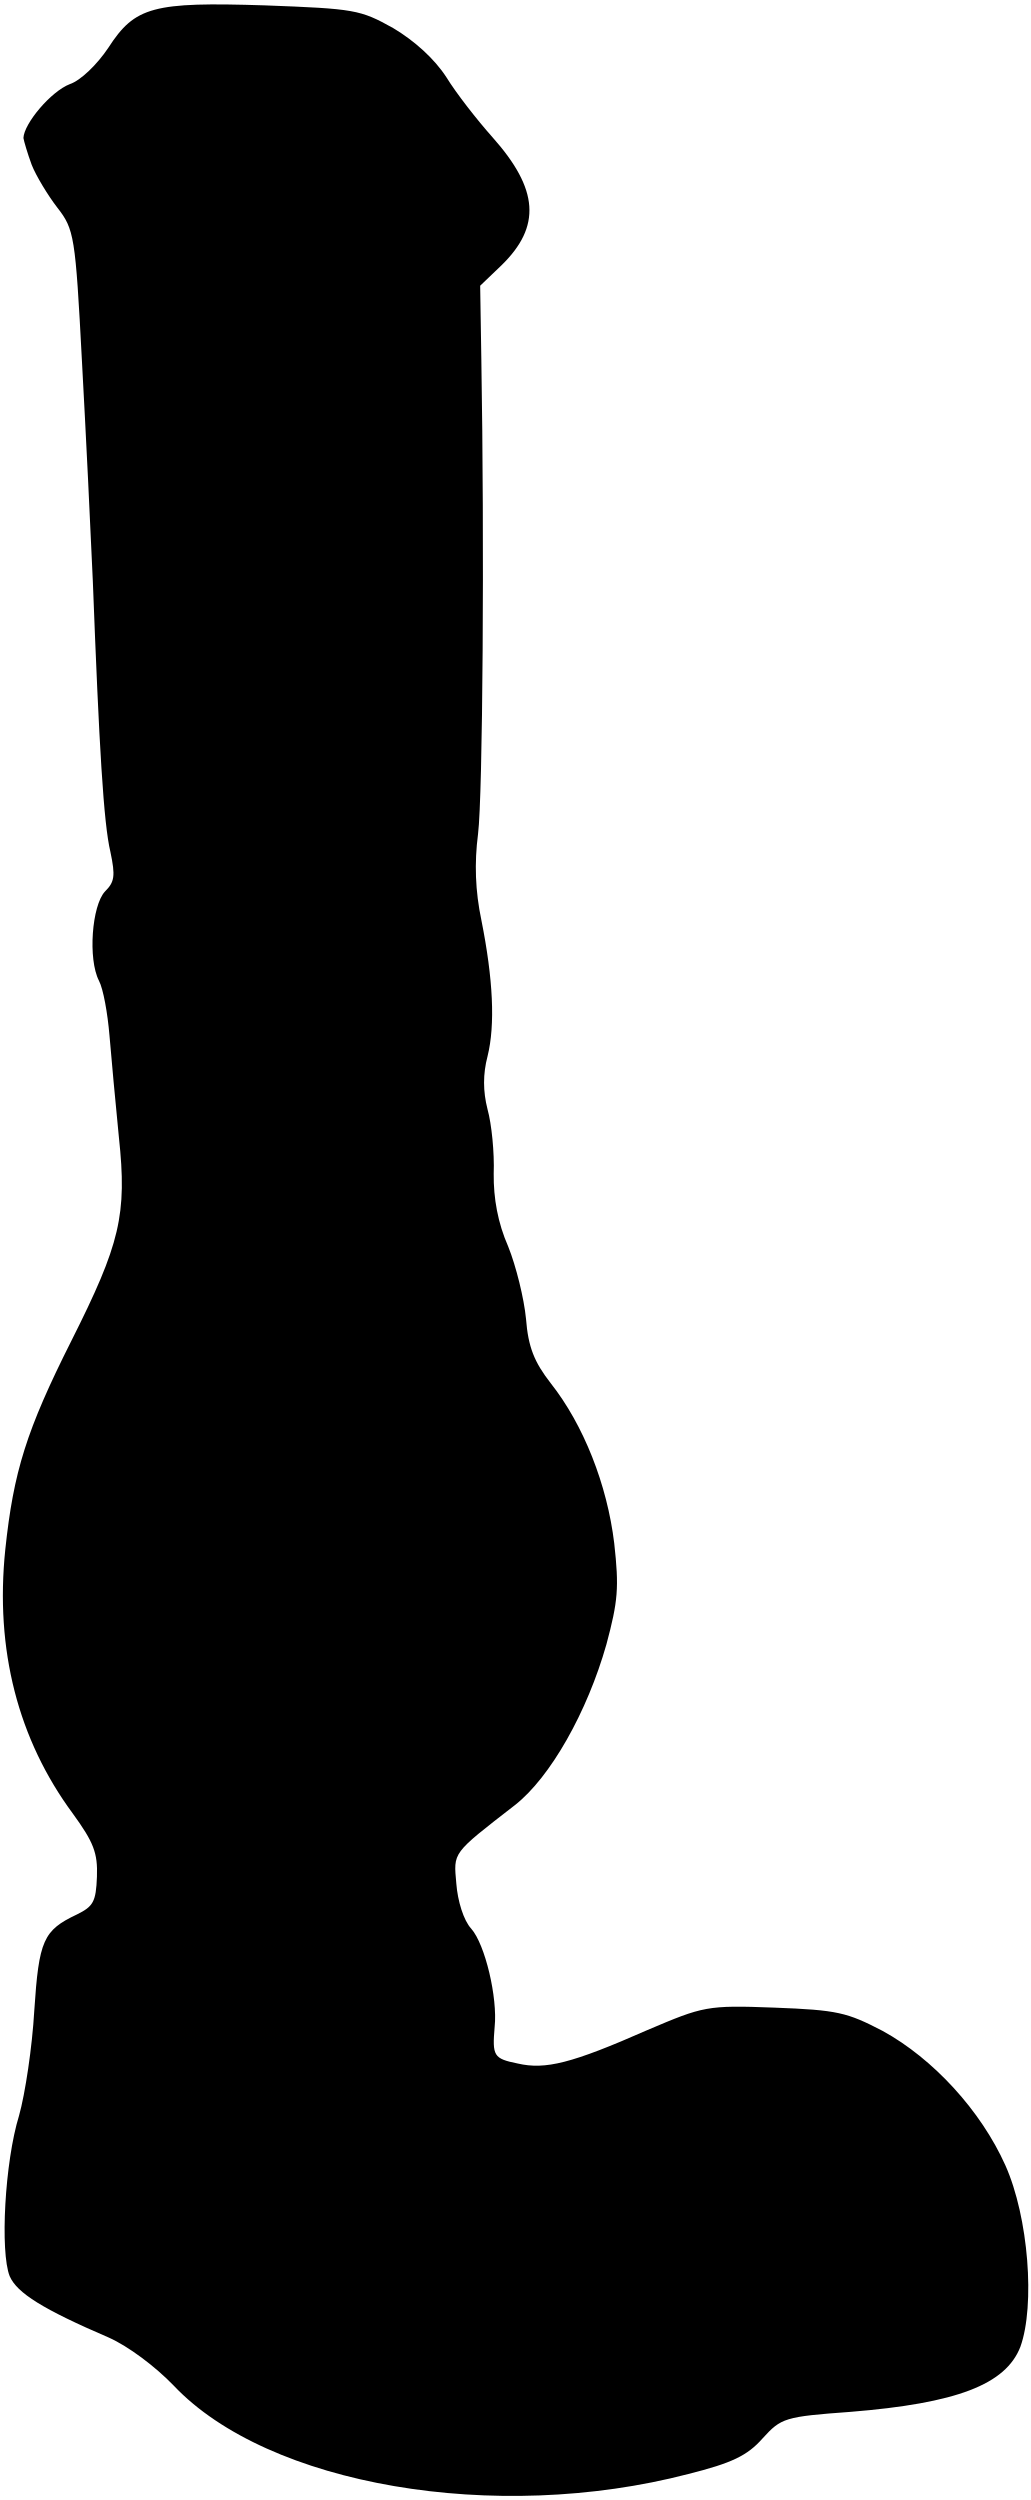
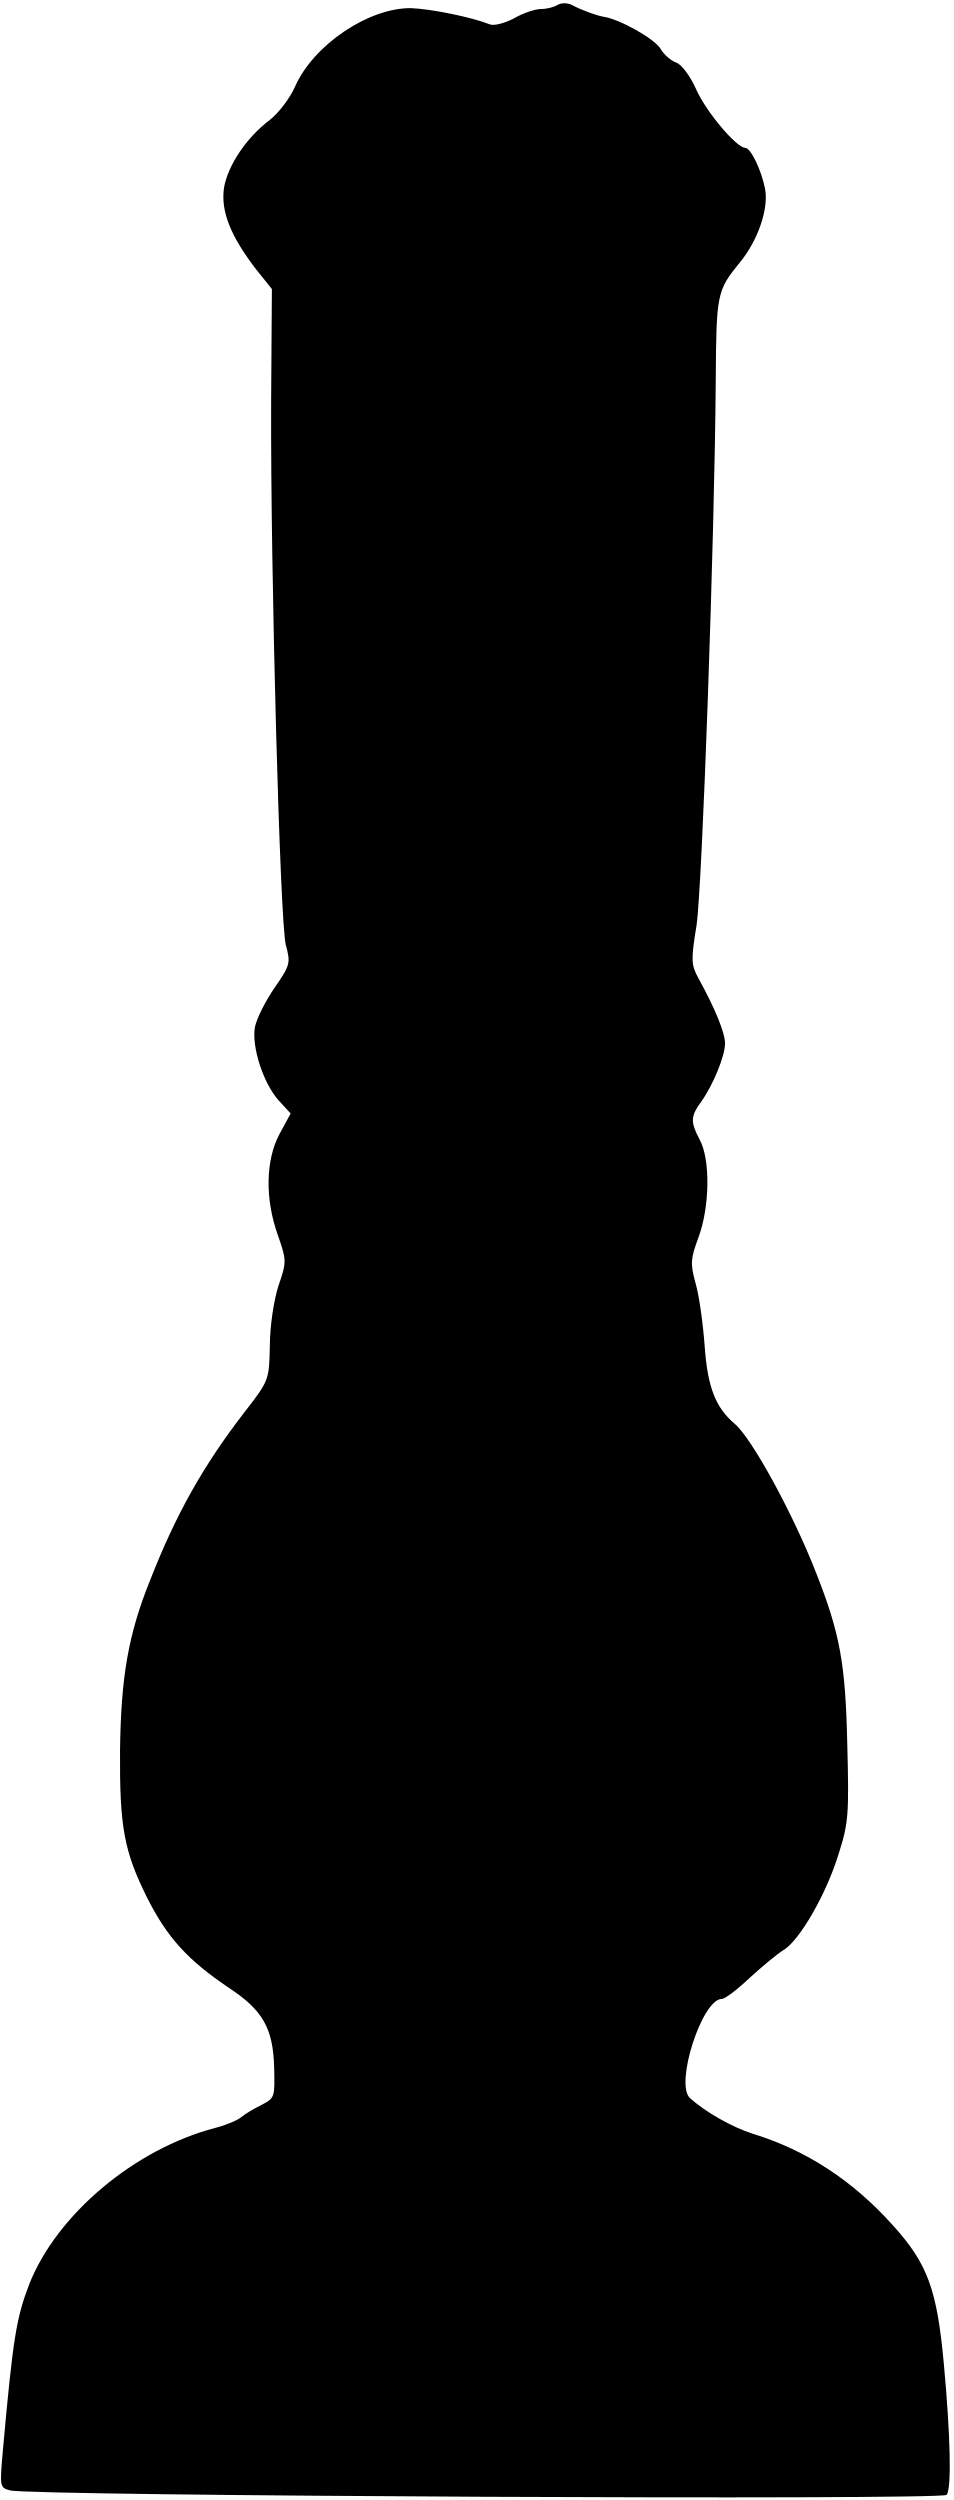
- <svg xmlns="http://www.w3.org/2000/svg" version="1.0" width="412.265" height="1000" viewBox="0 0 0.517 1.253" preserveAspectRatio="xMidYMid meet">
-   <g id="canonical-orientation" transform="matrix(0.0001251286 -0.003317695 0.003317695 0.0001251286 -0.0324798 1.241508)">
-     <g transform="translate(0,164) scale(0.1,-0.1)" fill="#000000" stroke="none">
-       <path d="M3495 1626 c-16 -7 -45 -26 -63 -41 -32 -27 -42 -29 -230 -46 -108 -10 -258 -23 -332 -29 -250 -19 -365 -30 -408 -42 -36 -9 -45 -8 -60 6 -22 19 -103 22 -135 4 -12 -7 -49 -15 -82 -19 -33 -4 -102 -13 -153 -20 -117 -17 -161 -8 -310 60 -138 63 -201 80 -319 88 -152 10 -286 -30 -395 -117 -42 -33 -58 -40 -94 -40 -38 0 -45 4 -58 28 -26 50 -41 56 -148 59 -54 1 -126 9 -159 17 -71 19 -207 21 -243 5 -25 -12 -48 -52 -87 -153 -12 -30 -41 -72 -69 -101 -145 -148 -191 -493 -104 -782 19 -65 31 -88 58 -110 32 -27 34 -32 45 -131 19 -160 50 -233 108 -253 63 -20 196 -5 273 33 81 40 157 115 196 193 26 55 29 69 29 165 0 102 -2 107 -41 190 -55 113 -66 152 -58 194 6 37 10 39 54 37 44 -3 124 19 147 41 12 12 41 22 67 25 48 6 44 9 122 -84 44 -52 145 -104 248 -129 66 -15 86 -16 153 -6 88 14 177 53 238 105 31 26 53 36 96 41 30 4 79 18 108 31 35 17 72 25 109 26 32 0 75 6 97 13 27 8 53 9 80 3 48 -10 117 -4 205 17 44 11 86 14 130 10 59 -5 442 7 716 22 l112 6 32 -31 c61 -58 117 -52 193 21 25 24 64 57 88 73 27 19 53 50 71 83 26 51 27 59 27 195 -1 169 -9 196 -73 234 -26 16 -51 40 -57 56 -12 28 -62 67 -84 67 -5 -1 -23 -7 -40 -14z" id="outline" />
+ <svg xmlns="http://www.w3.org/2000/svg" version="1.0" width="381.366" height="1000" viewBox="0 0 0.448 1.176" preserveAspectRatio="xMidYMid meet">
+   <g id="canonical-orientation" transform="matrix(0.002155384 1.4465663754e-05 -1.4465663754e-05 0.002155384 0.007869321 -0.001721414)">
+     <g transform="translate(0,545) scale(0.1,-0.1)" fill="#000000" stroke="none">
+       <path d="M1179 5439 c-8 -5 -24 -9 -36 -9 -12 0 -39 -9 -59 -21 -21 -11 -44 -17 -53 -13 -38 15 -129 33 -172 34 -92 0 -211 -81 -251 -172 -11 -26 -36 -59 -55 -74 -51 -39 -91 -100 -99 -149 -7 -51 15 -105 71 -177 l35 -43 0 -245 c1 -373 27 -1139 40 -1186 11 -40 10 -44 -24 -94 -19 -28 -38 -66 -42 -85 -8 -43 19 -124 53 -161 l26 -28 -24 -45 c-30 -57 -31 -142 -2 -221 19 -54 20 -57 2 -110 -10 -32 -18 -87 -18 -131 -1 -75 -1 -76 -54 -145 -89 -117 -148 -223 -204 -369 -47 -119 -62 -212 -63 -371 0 -167 10 -220 61 -321 45 -88 90 -136 180 -196 74 -48 97 -87 100 -173 2 -65 2 -67 -27 -82 -16 -8 -36 -20 -44 -27 -8 -7 -34 -18 -57 -24 -175 -47 -344 -191 -403 -343 -28 -74 -35 -119 -55 -359 -7 -85 -7 -86 16 -92 43 -12 2037 -8 2044 4 11 16 7 132 -8 284 -16 164 -37 220 -113 303 -88 97 -190 163 -307 198 -45 14 -103 46 -138 77 -34 30 25 217 68 217 7 0 34 21 60 46 27 25 59 52 73 61 35 20 94 124 120 212 21 67 22 87 17 239 -5 177 -18 242 -70 372 -52 131 -143 294 -180 325 -42 35 -60 79 -67 169 -4 50 -13 112 -21 138 -12 43 -11 53 6 100 24 66 25 170 1 213 -21 39 -20 51 3 83 26 37 51 100 51 127 0 23 -22 76 -59 142 -16 29 -17 39 -5 115 12 83 34 854 34 1191 0 188 1 195 51 257 39 48 62 117 54 160 -8 41 -32 90 -44 90 -19 0 -86 78 -108 127 -13 29 -33 55 -44 58 -11 4 -27 17 -35 31 -15 22 -89 63 -124 68 -17 3 -48 14 -71 26 -9 4 -22 4 -30 -1z" id="outline" />
    </g>
  </g>
-   <line id="main-length" data-role="main-length" x1="0.142" y1="1.006" x2="0.142" y2="0.006" display="none" />
+   <line id="main-length" data-role="main-length" x1="0.231" y1="1" x2="0.231" y2="-0" display="none" />
</svg>
